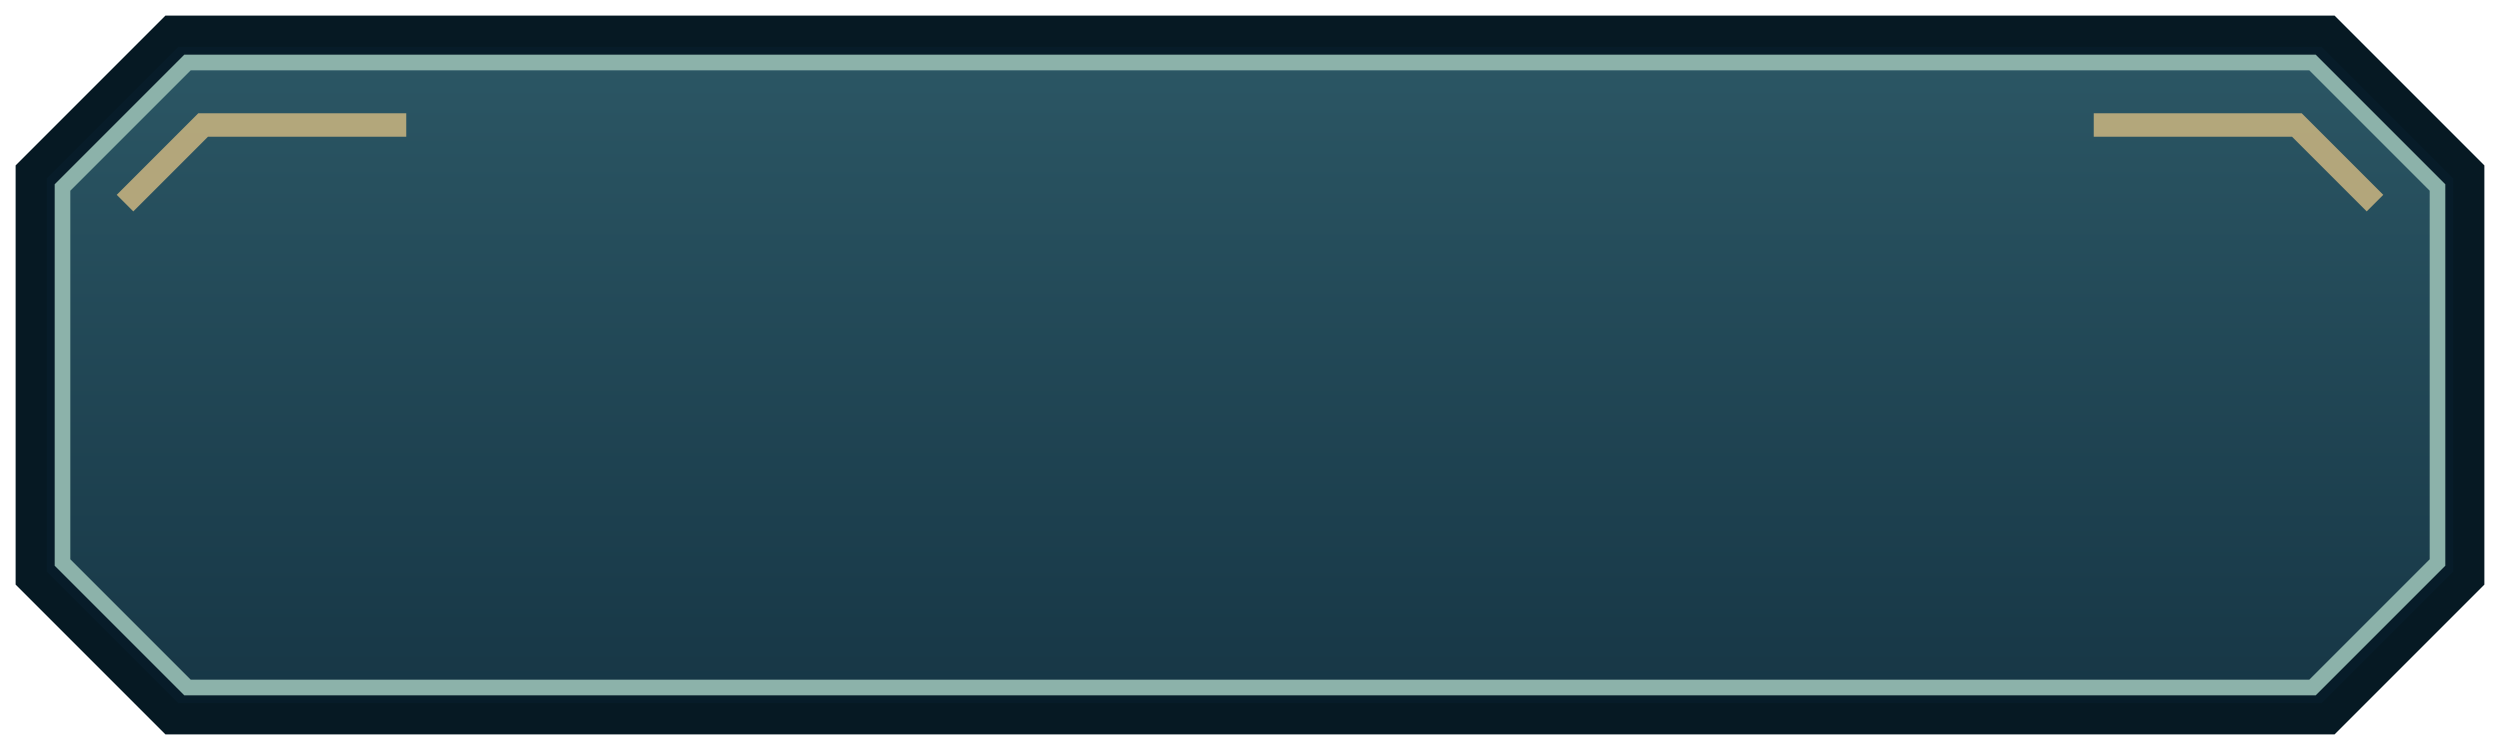
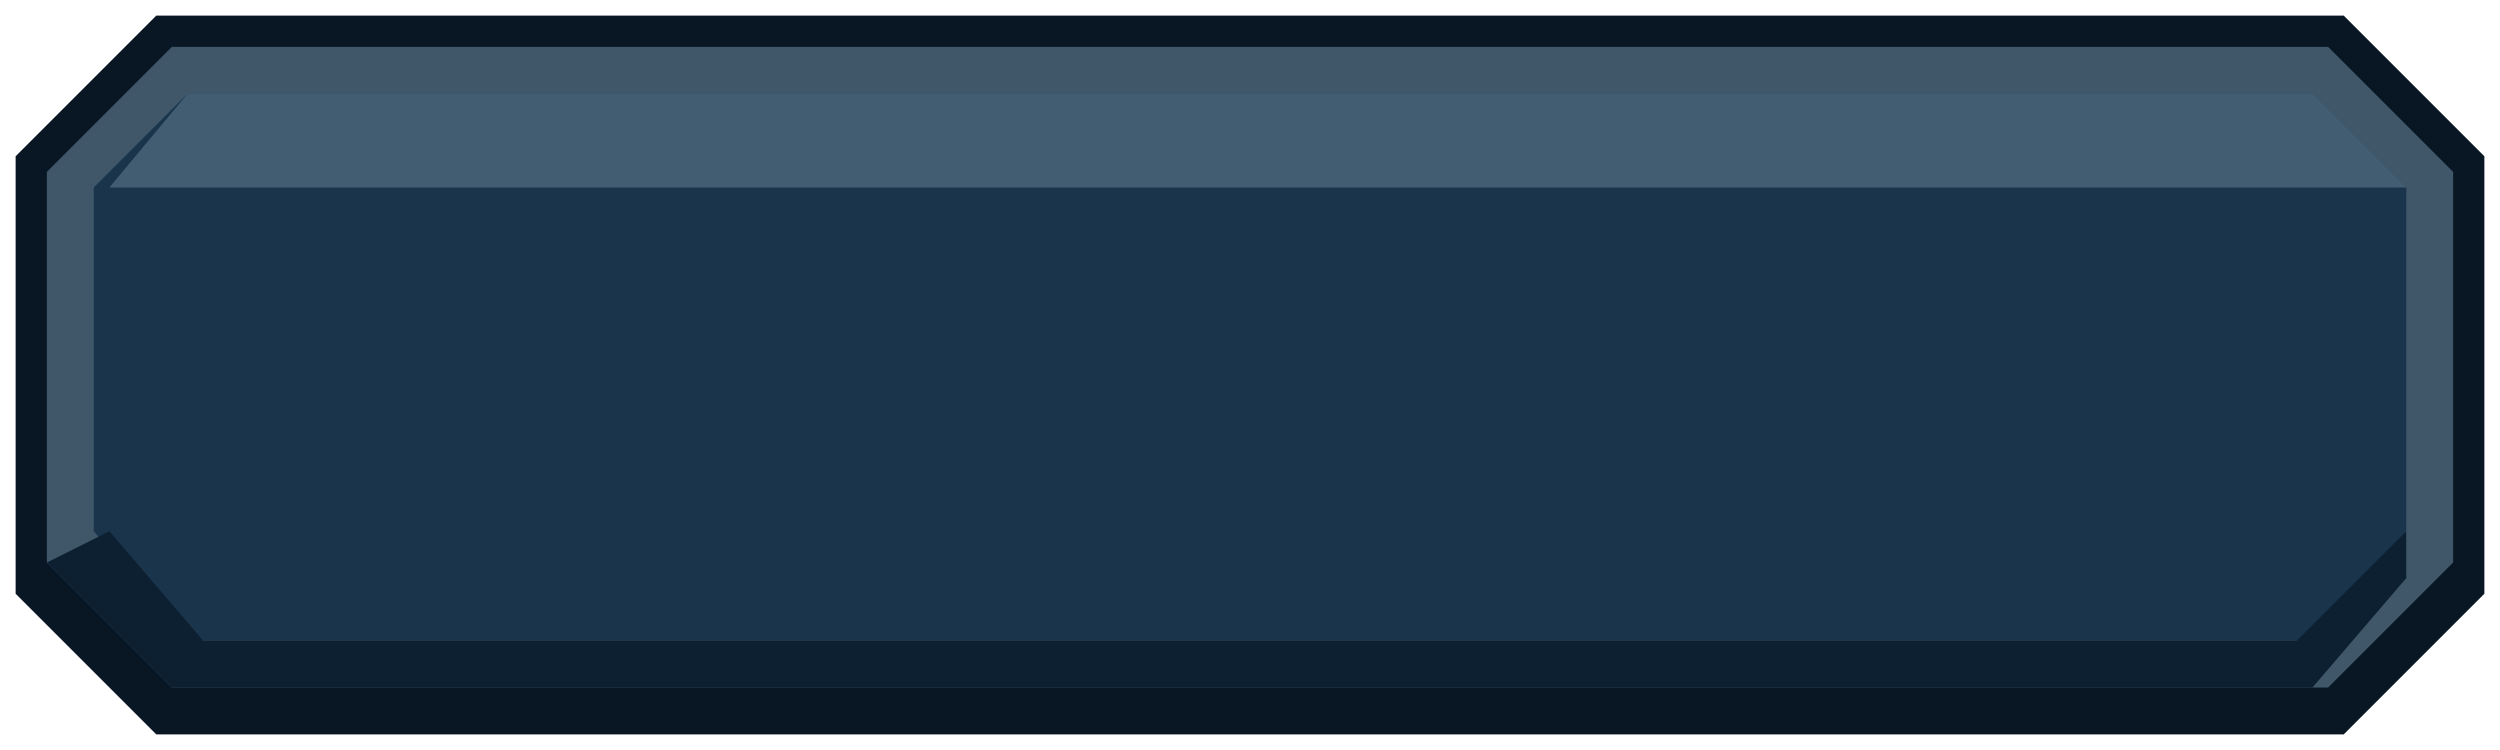
<svg xmlns="http://www.w3.org/2000/svg" width="160" height="48" viewBox="0 0 160 48">
-   <defs>
-     <linearGradient id="face" x2="0" y2="1">
-       <stop stop-color="#2b5664" />
-       <stop offset="1" stop-color="#173746" />
-     </linearGradient>
-   </defs>
-   <path d="M2 11 11 2h138l9 9v26l-9 9H11l-9-9Z" fill="#071c29" stroke="#061923" stroke-width="2" />
-   <path d="M4 12 12 4h136l8 8v24l-8 8H12l-8-8Z" fill="url(#face)" stroke="#8cb2aa" />
-   <path d="M8 13 13 8h13M134 8h13l5 5" fill="none" stroke="#d5bc82" stroke-width="1.5" stroke-opacity=".8" />
+   <path d="M10 1h140l9 9v28l-9 9H10l-9-9V10Z" fill="#091725" />
+   <path d="M11 3h138l8 8v25l-8 8H11l-8-8V11Z" fill="#40576a" />
+   <path d="M12 6h136l6 6v22l-6 7H12l-6-7V12Z" fill="#19344b" />
+   <path d="M12 6h136l6 6H7Z" fill="#64808f" opacity=".55" />
+   <path d="M7 34l6 7h134l7-7v3l-6 7H11l-8-8Z" fill="#0c2032" />
</svg>
